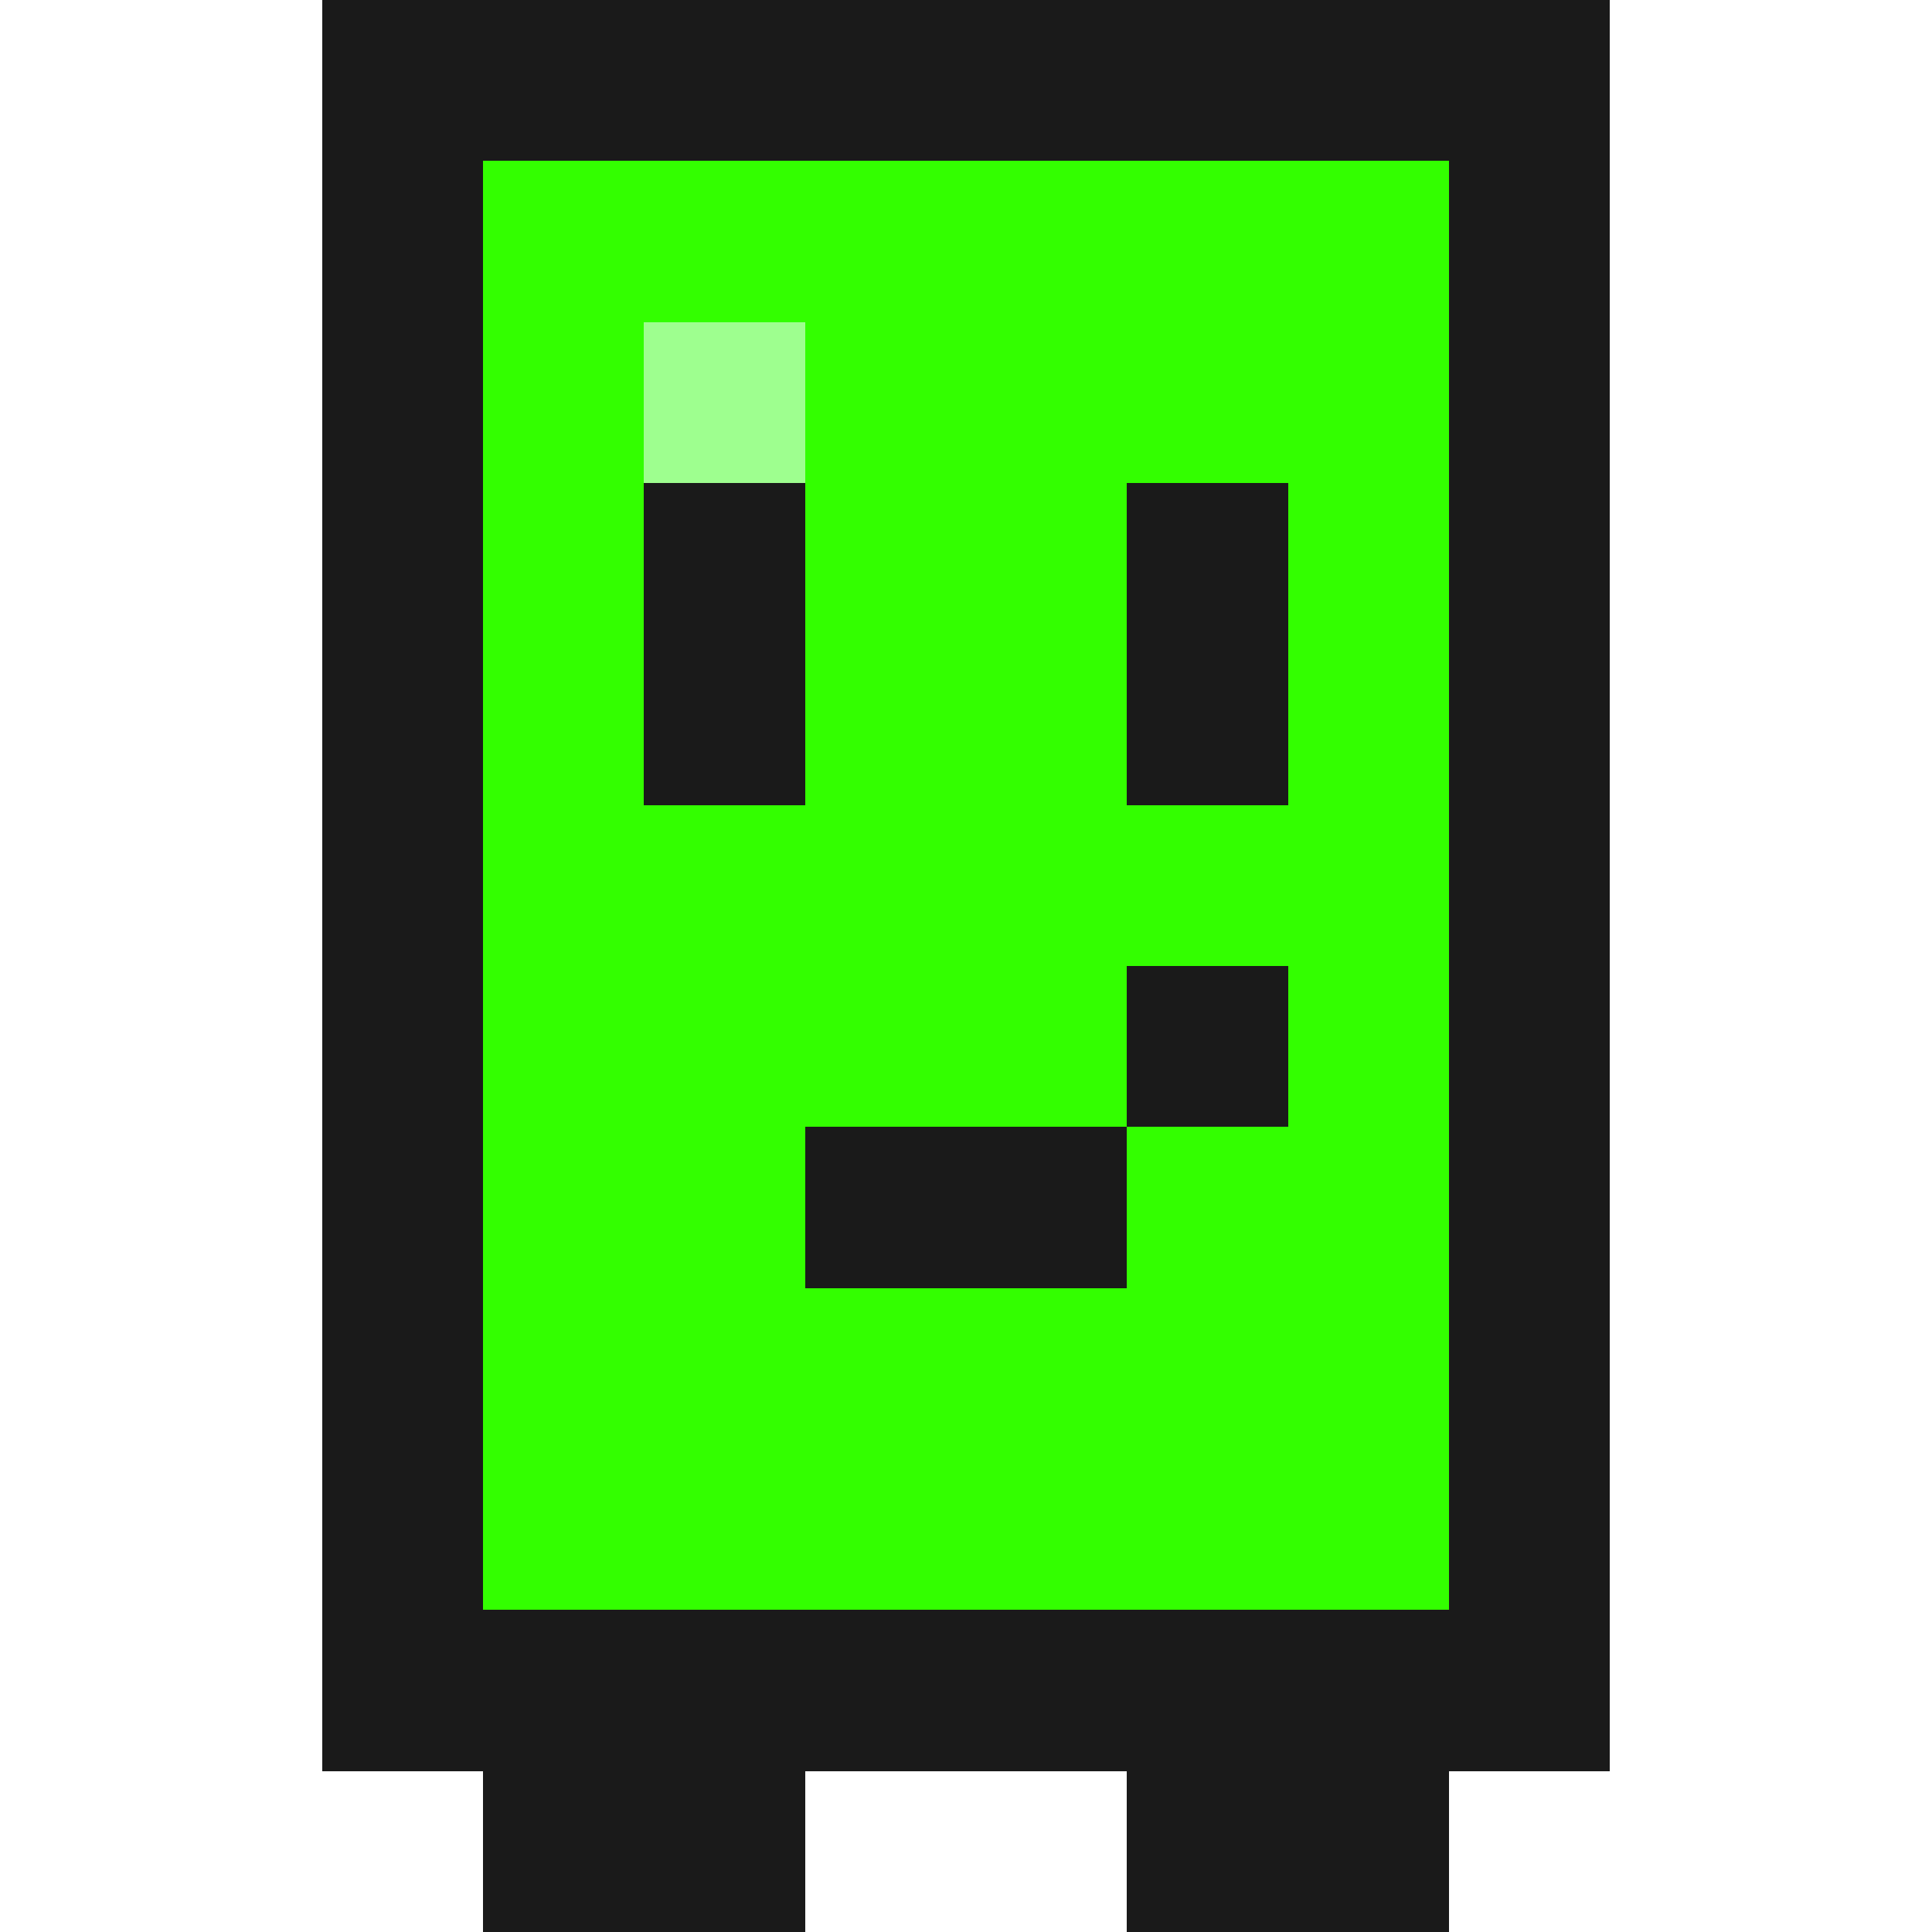
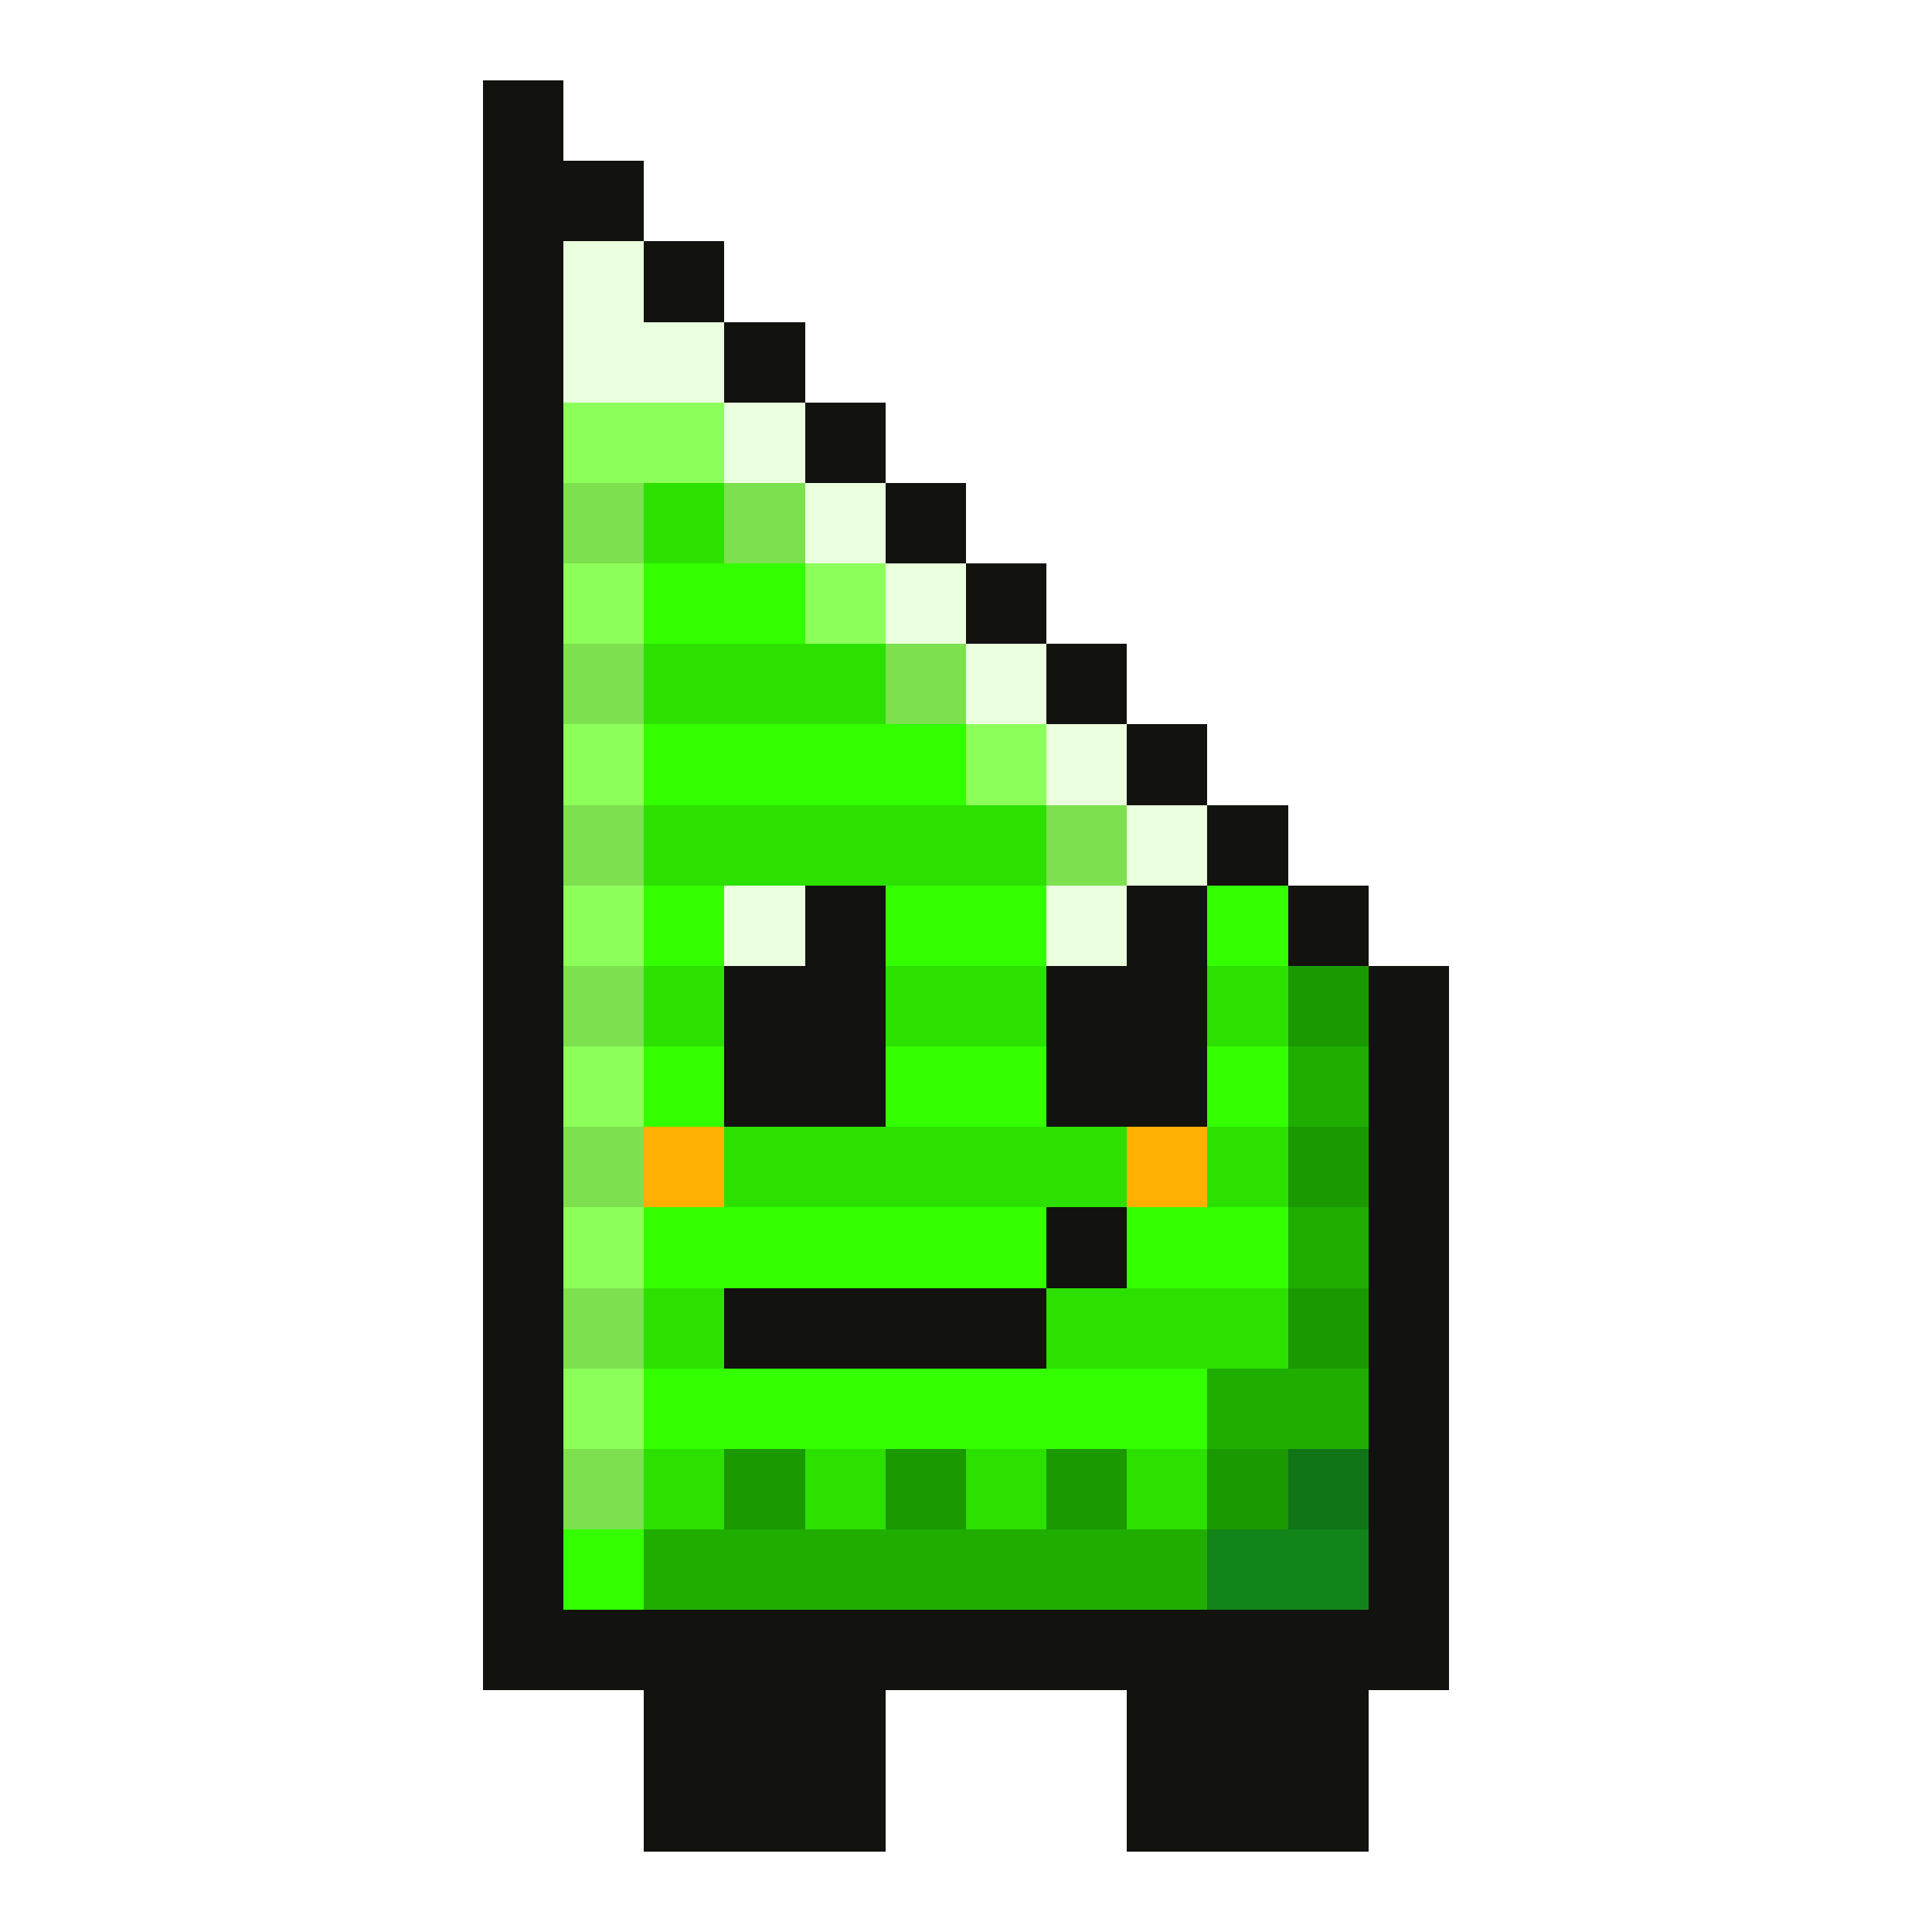
- <svg xmlns="http://www.w3.org/2000/svg" viewBox="0 0 12 12" shape-rendering="crispEdges">
-   <rect x="2" y="0" width="8" height="11" fill="#1a1a1a" />
-   <rect x="3" y="1" width="6" height="9" fill="#33ff00" />
-   <rect x="4" y="2" width="1" height="1" fill="#ccffcc" opacity="0.7" />
-   <rect x="4" y="3" width="1" height="2" fill="#1a1a1a" />
-   <rect x="7" y="3" width="1" height="2" fill="#1a1a1a" />
-   <rect x="5" y="7" width="2" height="1" fill="#1a1a1a" />
-   <rect x="7" y="6" width="1" height="1" fill="#1a1a1a" />
-   <rect x="3" y="11" width="2" height="1" fill="#1a1a1a" />
-   <rect x="7" y="11" width="2" height="1" fill="#1a1a1a" />
+ <svg xmlns="http://www.w3.org/2000/svg" viewBox="0 0 24 24" shape-rendering="crispEdges">
+   <rect x="6" y="1" width="1" height="1" fill="#12120f" />
+   <rect x="6" y="2" width="2" height="1" fill="#12120f" />
+   <rect x="6" y="3" width="1" height="1" fill="#12120f" />
+   <rect x="7" y="3" width="1" height="1" fill="#eaffdd" />
+   <rect x="8" y="3" width="1" height="1" fill="#12120f" />
+   <rect x="6" y="4" width="1" height="1" fill="#12120f" />
+   <rect x="7" y="4" width="2" height="1" fill="#eaffdd" />
+   <rect x="9" y="4" width="1" height="1" fill="#12120f" />
+   <rect x="6" y="5" width="1" height="1" fill="#12120f" />
+   <rect x="7" y="5" width="2" height="1" fill="#8dff5a" />
+   <rect x="9" y="5" width="1" height="1" fill="#eaffdd" />
+   <rect x="10" y="5" width="1" height="1" fill="#12120f" />
+   <rect x="6" y="6" width="1" height="1" fill="#12120f" />
+   <rect x="7" y="6" width="1" height="1" fill="#7ce04f" />
+   <rect x="8" y="6" width="1" height="1" fill="#2ce000" />
+   <rect x="9" y="6" width="1" height="1" fill="#7ce04f" />
+   <rect x="10" y="6" width="1" height="1" fill="#eaffdd" />
+   <rect x="11" y="6" width="1" height="1" fill="#12120f" />
+   <rect x="6" y="7" width="1" height="1" fill="#12120f" />
+   <rect x="7" y="7" width="1" height="1" fill="#8dff5a" />
+   <rect x="8" y="7" width="2" height="1" fill="#33ff00" />
+   <rect x="10" y="7" width="1" height="1" fill="#8dff5a" />
+   <rect x="11" y="7" width="1" height="1" fill="#eaffdd" />
+   <rect x="12" y="7" width="1" height="1" fill="#12120f" />
+   <rect x="6" y="8" width="1" height="1" fill="#12120f" />
+   <rect x="7" y="8" width="1" height="1" fill="#7ce04f" />
+   <rect x="8" y="8" width="3" height="1" fill="#2ce000" />
+   <rect x="11" y="8" width="1" height="1" fill="#7ce04f" />
+   <rect x="12" y="8" width="1" height="1" fill="#eaffdd" />
+   <rect x="13" y="8" width="1" height="1" fill="#12120f" />
+   <rect x="6" y="9" width="1" height="1" fill="#12120f" />
+   <rect x="7" y="9" width="1" height="1" fill="#8dff5a" />
+   <rect x="8" y="9" width="4" height="1" fill="#33ff00" />
+   <rect x="12" y="9" width="1" height="1" fill="#8dff5a" />
+   <rect x="13" y="9" width="1" height="1" fill="#eaffdd" />
+   <rect x="14" y="9" width="1" height="1" fill="#12120f" />
+   <rect x="6" y="10" width="1" height="1" fill="#12120f" />
+   <rect x="7" y="10" width="1" height="1" fill="#7ce04f" />
+   <rect x="8" y="10" width="5" height="1" fill="#2ce000" />
+   <rect x="13" y="10" width="1" height="1" fill="#7ce04f" />
+   <rect x="14" y="10" width="1" height="1" fill="#eaffdd" />
+   <rect x="15" y="10" width="1" height="1" fill="#12120f" />
+   <rect x="6" y="11" width="1" height="1" fill="#12120f" />
+   <rect x="7" y="11" width="1" height="1" fill="#8dff5a" />
+   <rect x="8" y="11" width="1" height="1" fill="#33ff00" />
+   <rect x="9" y="11" width="1" height="1" fill="#eaffdd" />
+   <rect x="10" y="11" width="1" height="1" fill="#12120f" />
+   <rect x="11" y="11" width="2" height="1" fill="#33ff00" />
+   <rect x="13" y="11" width="1" height="1" fill="#eaffdd" />
+   <rect x="14" y="11" width="1" height="1" fill="#12120f" />
+   <rect x="15" y="11" width="1" height="1" fill="#33ff00" />
+   <rect x="16" y="11" width="1" height="1" fill="#12120f" />
+   <rect x="6" y="12" width="1" height="1" fill="#12120f" />
+   <rect x="7" y="12" width="1" height="1" fill="#7ce04f" />
+   <rect x="8" y="12" width="1" height="1" fill="#2ce000" />
+   <rect x="9" y="12" width="2" height="1" fill="#12120f" />
+   <rect x="11" y="12" width="2" height="1" fill="#2ce000" />
+   <rect x="13" y="12" width="2" height="1" fill="#12120f" />
+   <rect x="15" y="12" width="1" height="1" fill="#2ce000" />
+   <rect x="16" y="12" width="1" height="1" fill="#1b9900" />
+   <rect x="17" y="12" width="1" height="1" fill="#12120f" />
+   <rect x="6" y="13" width="1" height="1" fill="#12120f" />
+   <rect x="7" y="13" width="1" height="1" fill="#8dff5a" />
+   <rect x="8" y="13" width="1" height="1" fill="#33ff00" />
+   <rect x="9" y="13" width="2" height="1" fill="#12120f" />
+   <rect x="11" y="13" width="2" height="1" fill="#33ff00" />
+   <rect x="13" y="13" width="2" height="1" fill="#12120f" />
+   <rect x="15" y="13" width="1" height="1" fill="#33ff00" />
+   <rect x="16" y="13" width="1" height="1" fill="#1fae00" />
+   <rect x="17" y="13" width="1" height="1" fill="#12120f" />
+   <rect x="6" y="14" width="1" height="1" fill="#12120f" />
+   <rect x="7" y="14" width="1" height="1" fill="#7ce04f" />
+   <rect x="8" y="14" width="1" height="1" fill="#ffb000" />
+   <rect x="9" y="14" width="5" height="1" fill="#2ce000" />
+   <rect x="14" y="14" width="1" height="1" fill="#ffb000" />
+   <rect x="15" y="14" width="1" height="1" fill="#2ce000" />
+   <rect x="16" y="14" width="1" height="1" fill="#1b9900" />
+   <rect x="17" y="14" width="1" height="1" fill="#12120f" />
+   <rect x="6" y="15" width="1" height="1" fill="#12120f" />
+   <rect x="7" y="15" width="1" height="1" fill="#8dff5a" />
+   <rect x="8" y="15" width="5" height="1" fill="#33ff00" />
+   <rect x="13" y="15" width="1" height="1" fill="#12120f" />
+   <rect x="14" y="15" width="2" height="1" fill="#33ff00" />
+   <rect x="16" y="15" width="1" height="1" fill="#1fae00" />
+   <rect x="17" y="15" width="1" height="1" fill="#12120f" />
+   <rect x="6" y="16" width="1" height="1" fill="#12120f" />
+   <rect x="7" y="16" width="1" height="1" fill="#7ce04f" />
+   <rect x="8" y="16" width="1" height="1" fill="#2ce000" />
+   <rect x="9" y="16" width="4" height="1" fill="#12120f" />
+   <rect x="13" y="16" width="3" height="1" fill="#2ce000" />
+   <rect x="16" y="16" width="1" height="1" fill="#1b9900" />
+   <rect x="17" y="16" width="1" height="1" fill="#12120f" />
+   <rect x="6" y="17" width="1" height="1" fill="#12120f" />
+   <rect x="7" y="17" width="1" height="1" fill="#8dff5a" />
+   <rect x="8" y="17" width="7" height="1" fill="#33ff00" />
+   <rect x="15" y="17" width="2" height="1" fill="#1fae00" />
+   <rect x="17" y="17" width="1" height="1" fill="#12120f" />
+   <rect x="6" y="18" width="1" height="1" fill="#12120f" />
+   <rect x="7" y="18" width="1" height="1" fill="#7ce04f" />
+   <rect x="8" y="18" width="1" height="1" fill="#2ce000" />
+   <rect x="9" y="18" width="1" height="1" fill="#1b9900" />
+   <rect x="10" y="18" width="1" height="1" fill="#2ce000" />
+   <rect x="11" y="18" width="1" height="1" fill="#1b9900" />
+   <rect x="12" y="18" width="1" height="1" fill="#2ce000" />
+   <rect x="13" y="18" width="1" height="1" fill="#1b9900" />
+   <rect x="14" y="18" width="1" height="1" fill="#2ce000" />
+   <rect x="15" y="18" width="1" height="1" fill="#1b9900" />
+   <rect x="16" y="18" width="1" height="1" fill="#0f7516" />
+   <rect x="17" y="18" width="1" height="1" fill="#12120f" />
+   <rect x="6" y="19" width="1" height="1" fill="#12120f" />
+   <rect x="7" y="19" width="1" height="1" fill="#33ff00" />
+   <rect x="8" y="19" width="7" height="1" fill="#1fae00" />
+   <rect x="15" y="19" width="2" height="1" fill="#12851a" />
+   <rect x="17" y="19" width="1" height="1" fill="#12120f" />
+   <rect x="6" y="20" width="12" height="1" fill="#12120f" />
+   <rect x="8" y="21" width="3" height="1" fill="#12120f" />
+   <rect x="14" y="21" width="3" height="1" fill="#12120f" />
+   <rect x="8" y="22" width="3" height="1" fill="#12120f" />
+   <rect x="14" y="22" width="3" height="1" fill="#12120f" />
</svg>
